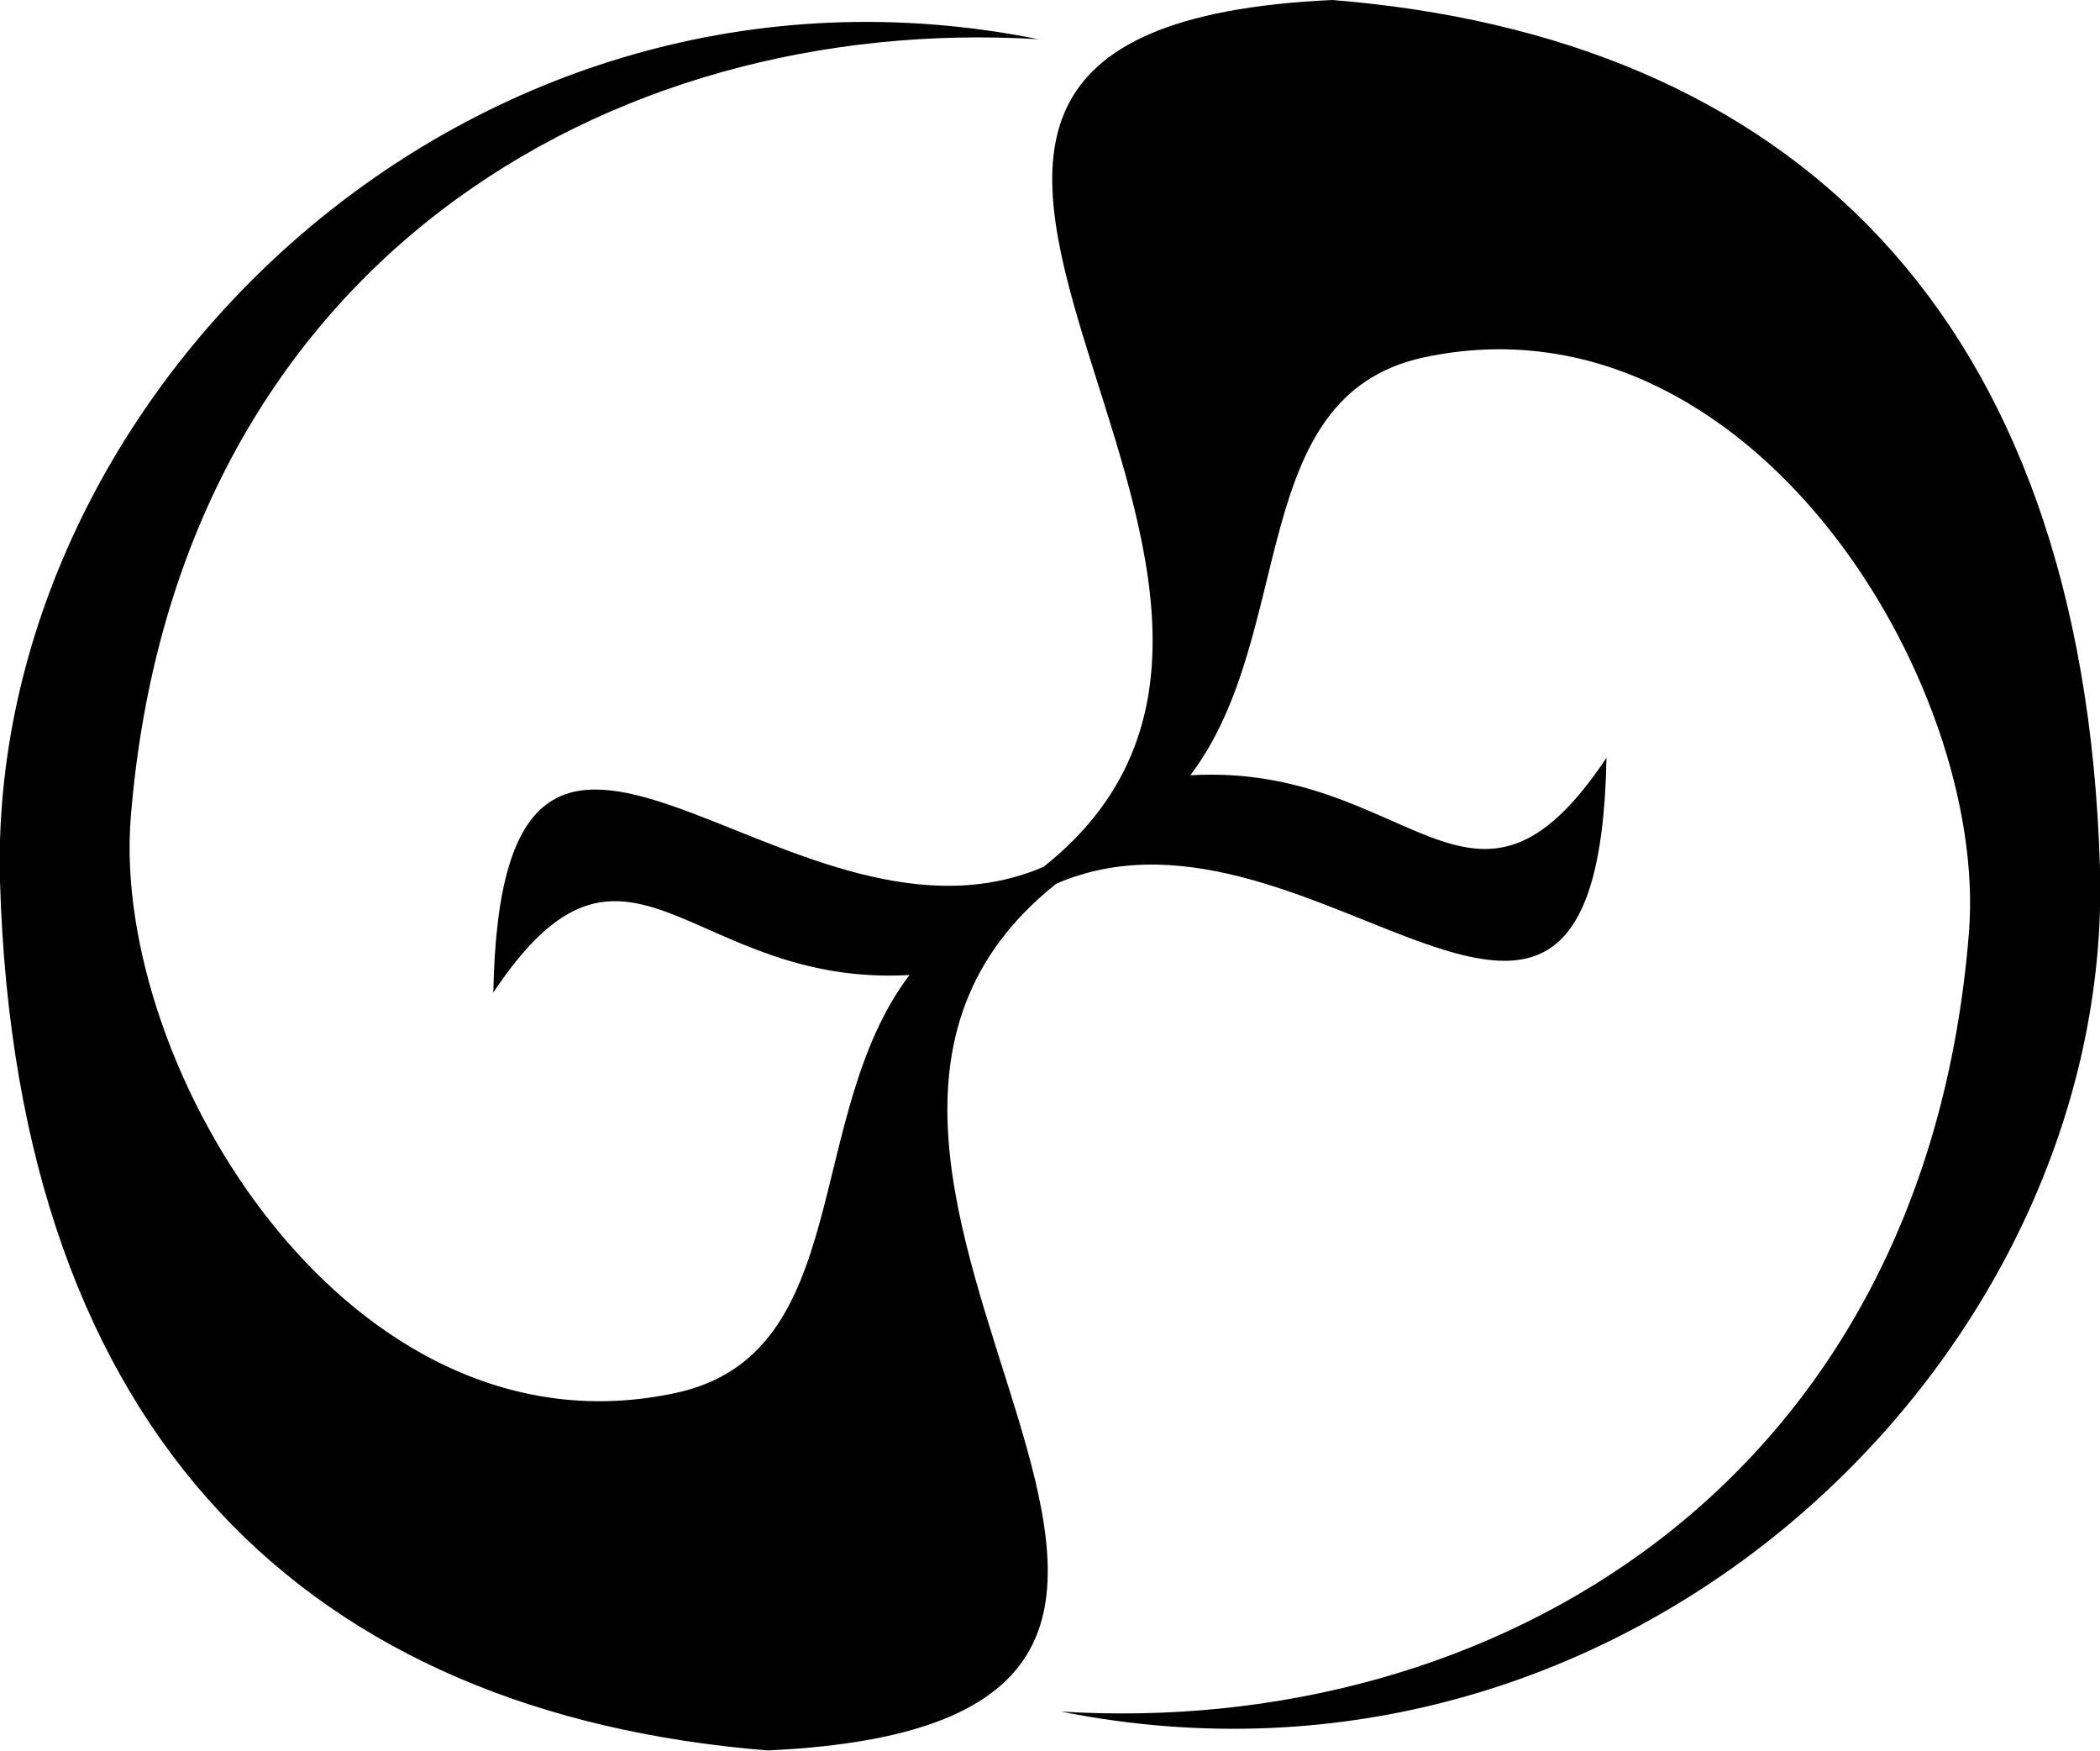
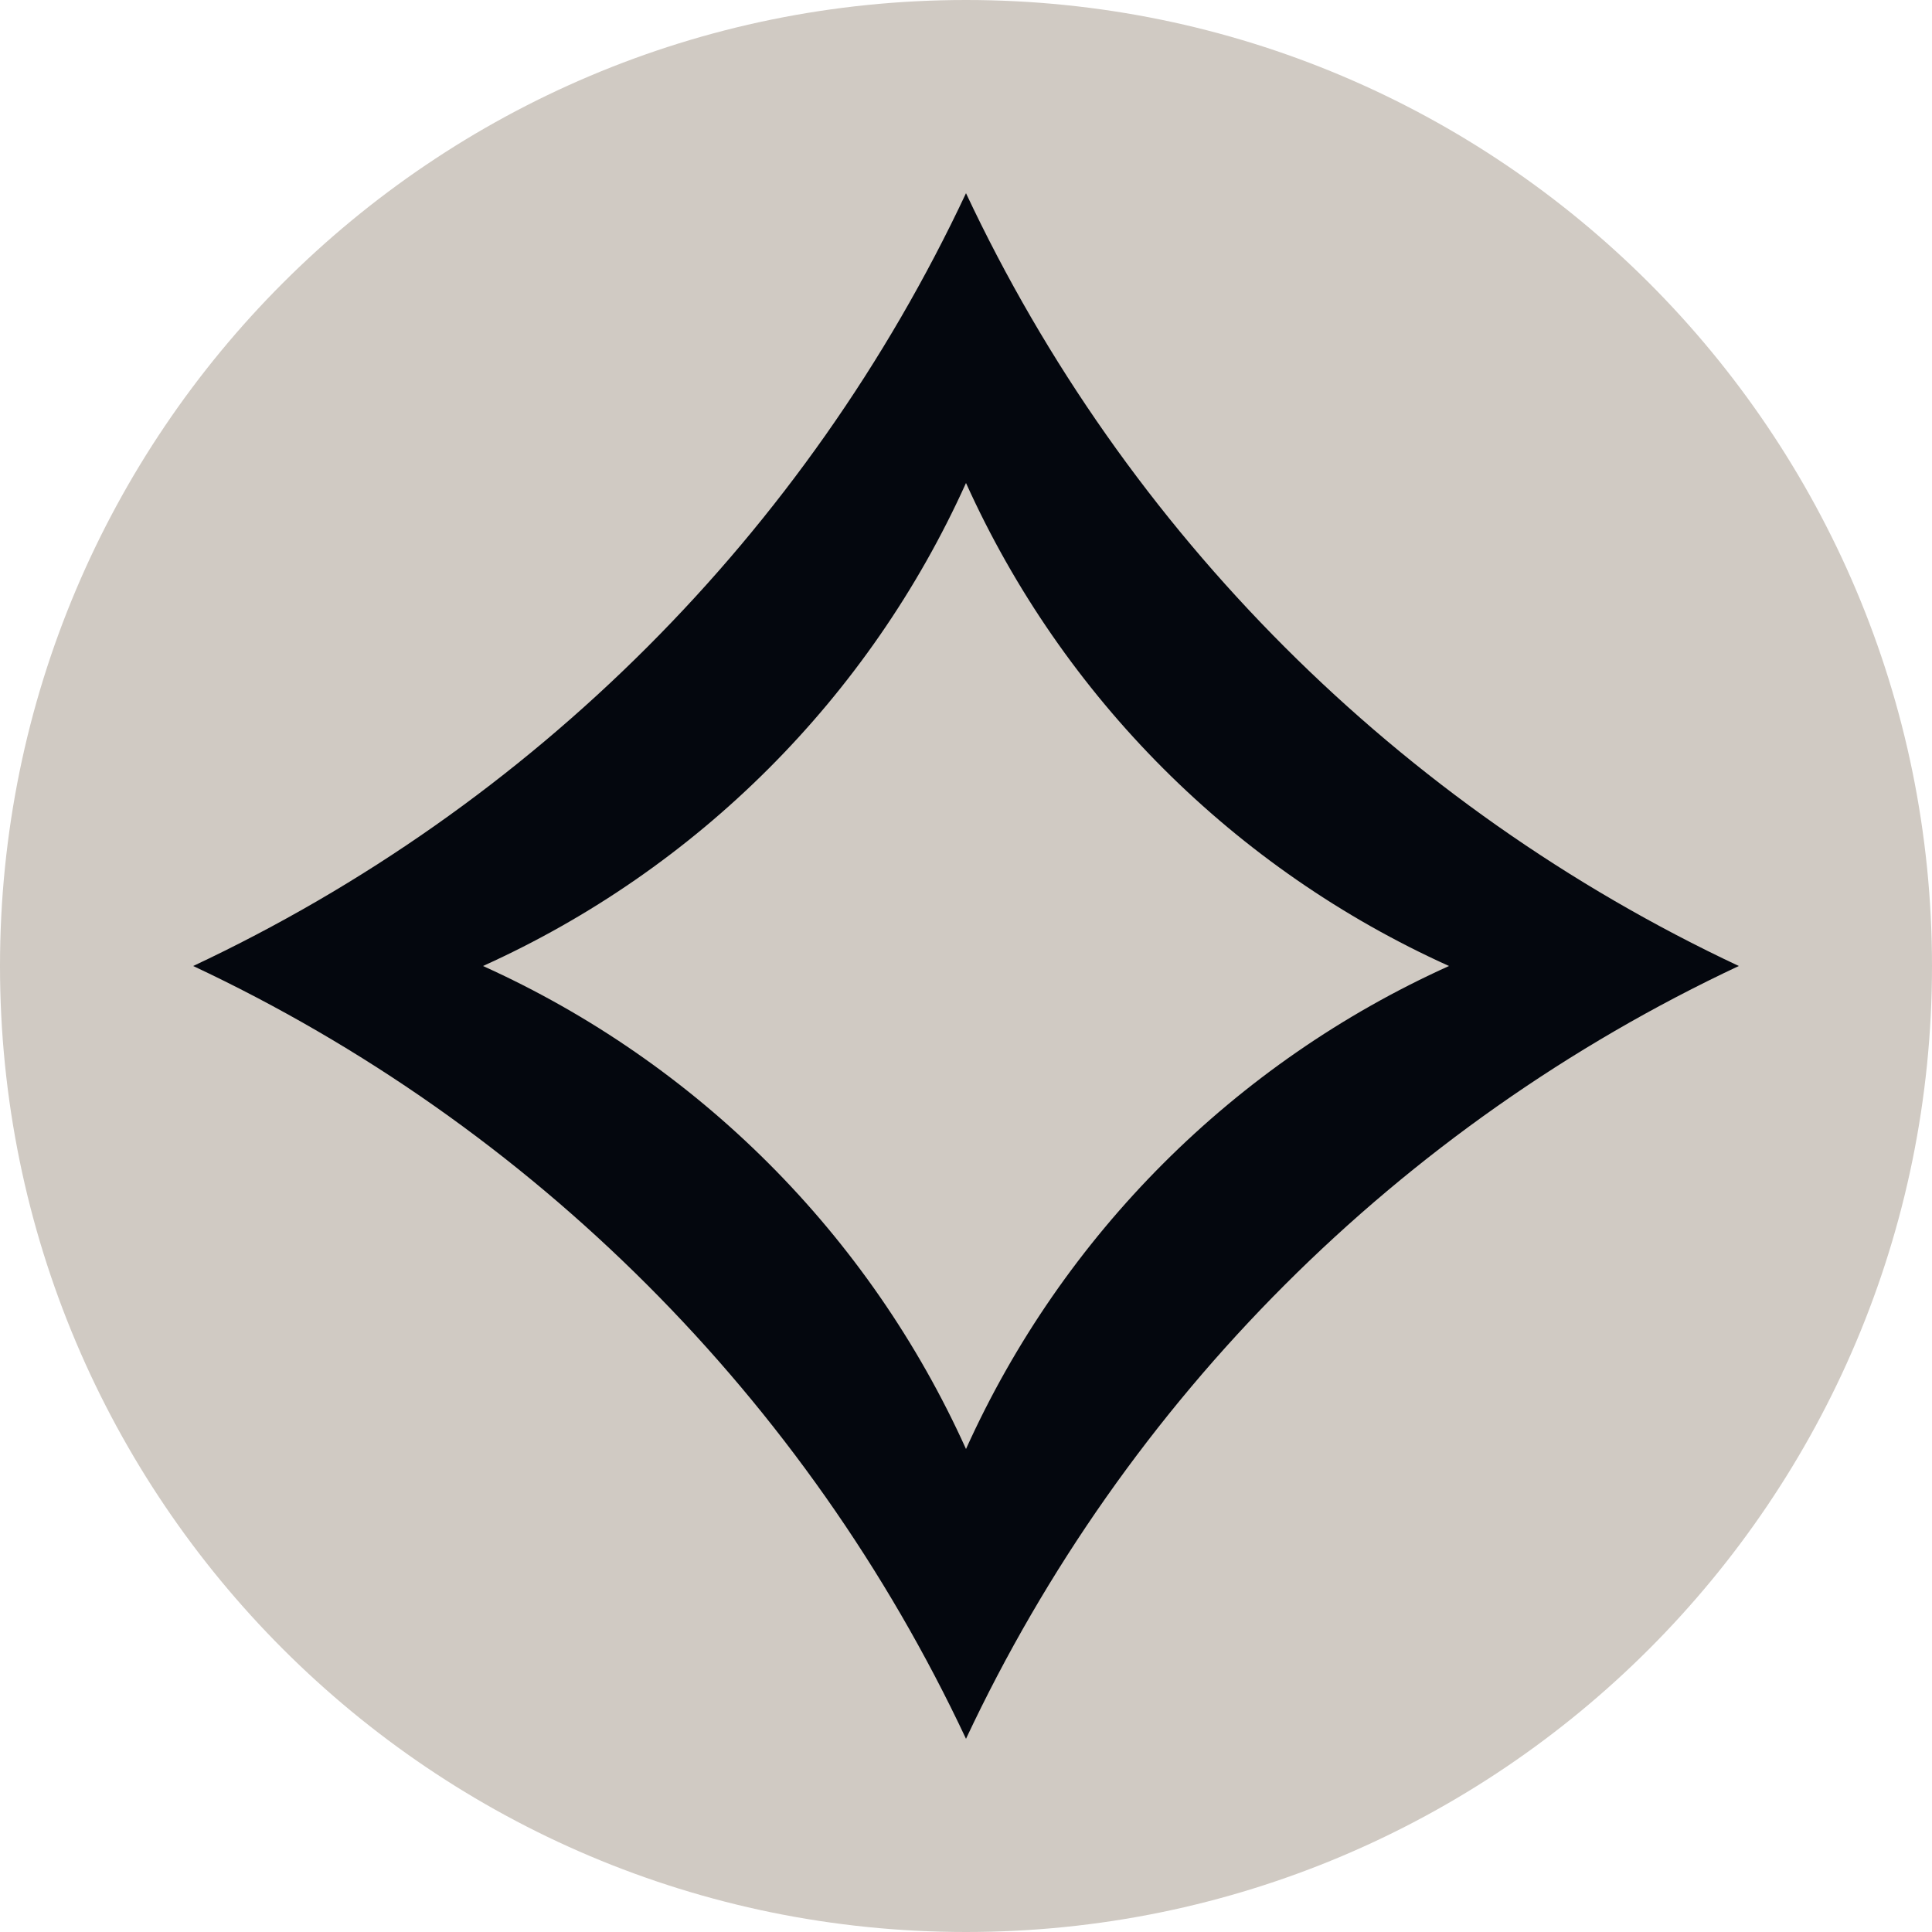
- <svg xmlns="http://www.w3.org/2000/svg" id="Layer_1" data-name="Layer 1" viewBox="0 0 120 100">
+ <svg xmlns="http://www.w3.org/2000/svg" viewBox="0 0 600 600">
  <defs>
-     <style>.cls-1{fill-rule:evenodd;}</style>
+     <style>.cls-1{fill:#d0cac3;}.cls-2{fill:#04070e;}</style>
  </defs>
-   <path class="cls-1" d="M76.14,0C39.37,1.68,80.39,33,59.66,49.5h0l-.29.13C44.83,55.5,28.66,31.91,28.19,56.7c7.67-11.51,11.17-.28,23.78-1-6.12,8.09-3.12,21.66-13.33,23.87C20,83.63,6.34,61,7.47,46.73,10,15.13,34.76.76,59.35,2.24,26.8-4.28-.79,22.55,0,50.38.95,82.29,17.88,97.9,43.86,100c36.77-1.68-4.25-33,16.48-49.5h0l.29-.13c14.52-5.88,30.7,17.72,31.17-7.08-7.67,11.5-11.17.27-23.78,1,6.12-8.09,3.12-21.66,13.33-23.87,18.65-4,32.3,18.64,31.16,32.87-2.52,31.6-27.29,46-51.88,44.49C93.2,104.28,120.79,77.45,120,49.62,119.06,17.71,102.13,2.1,76.14,0Z" />
+   <circle cx="300" cy="300" r="300" class="cls-1" />
+   <path d="M300 60A500 500 0 0 0 540 300 500 500 0 0 0 300 540 500 500 0 0 0 60 300 500 500 0 0 0 300 60m0 90A300 300 0 0 1 150 300 300 300 0 0 1 300 450 300 300 0 0 1 450 300 300 300 0 0 1 300 150" class="cls-2" />
</svg>
